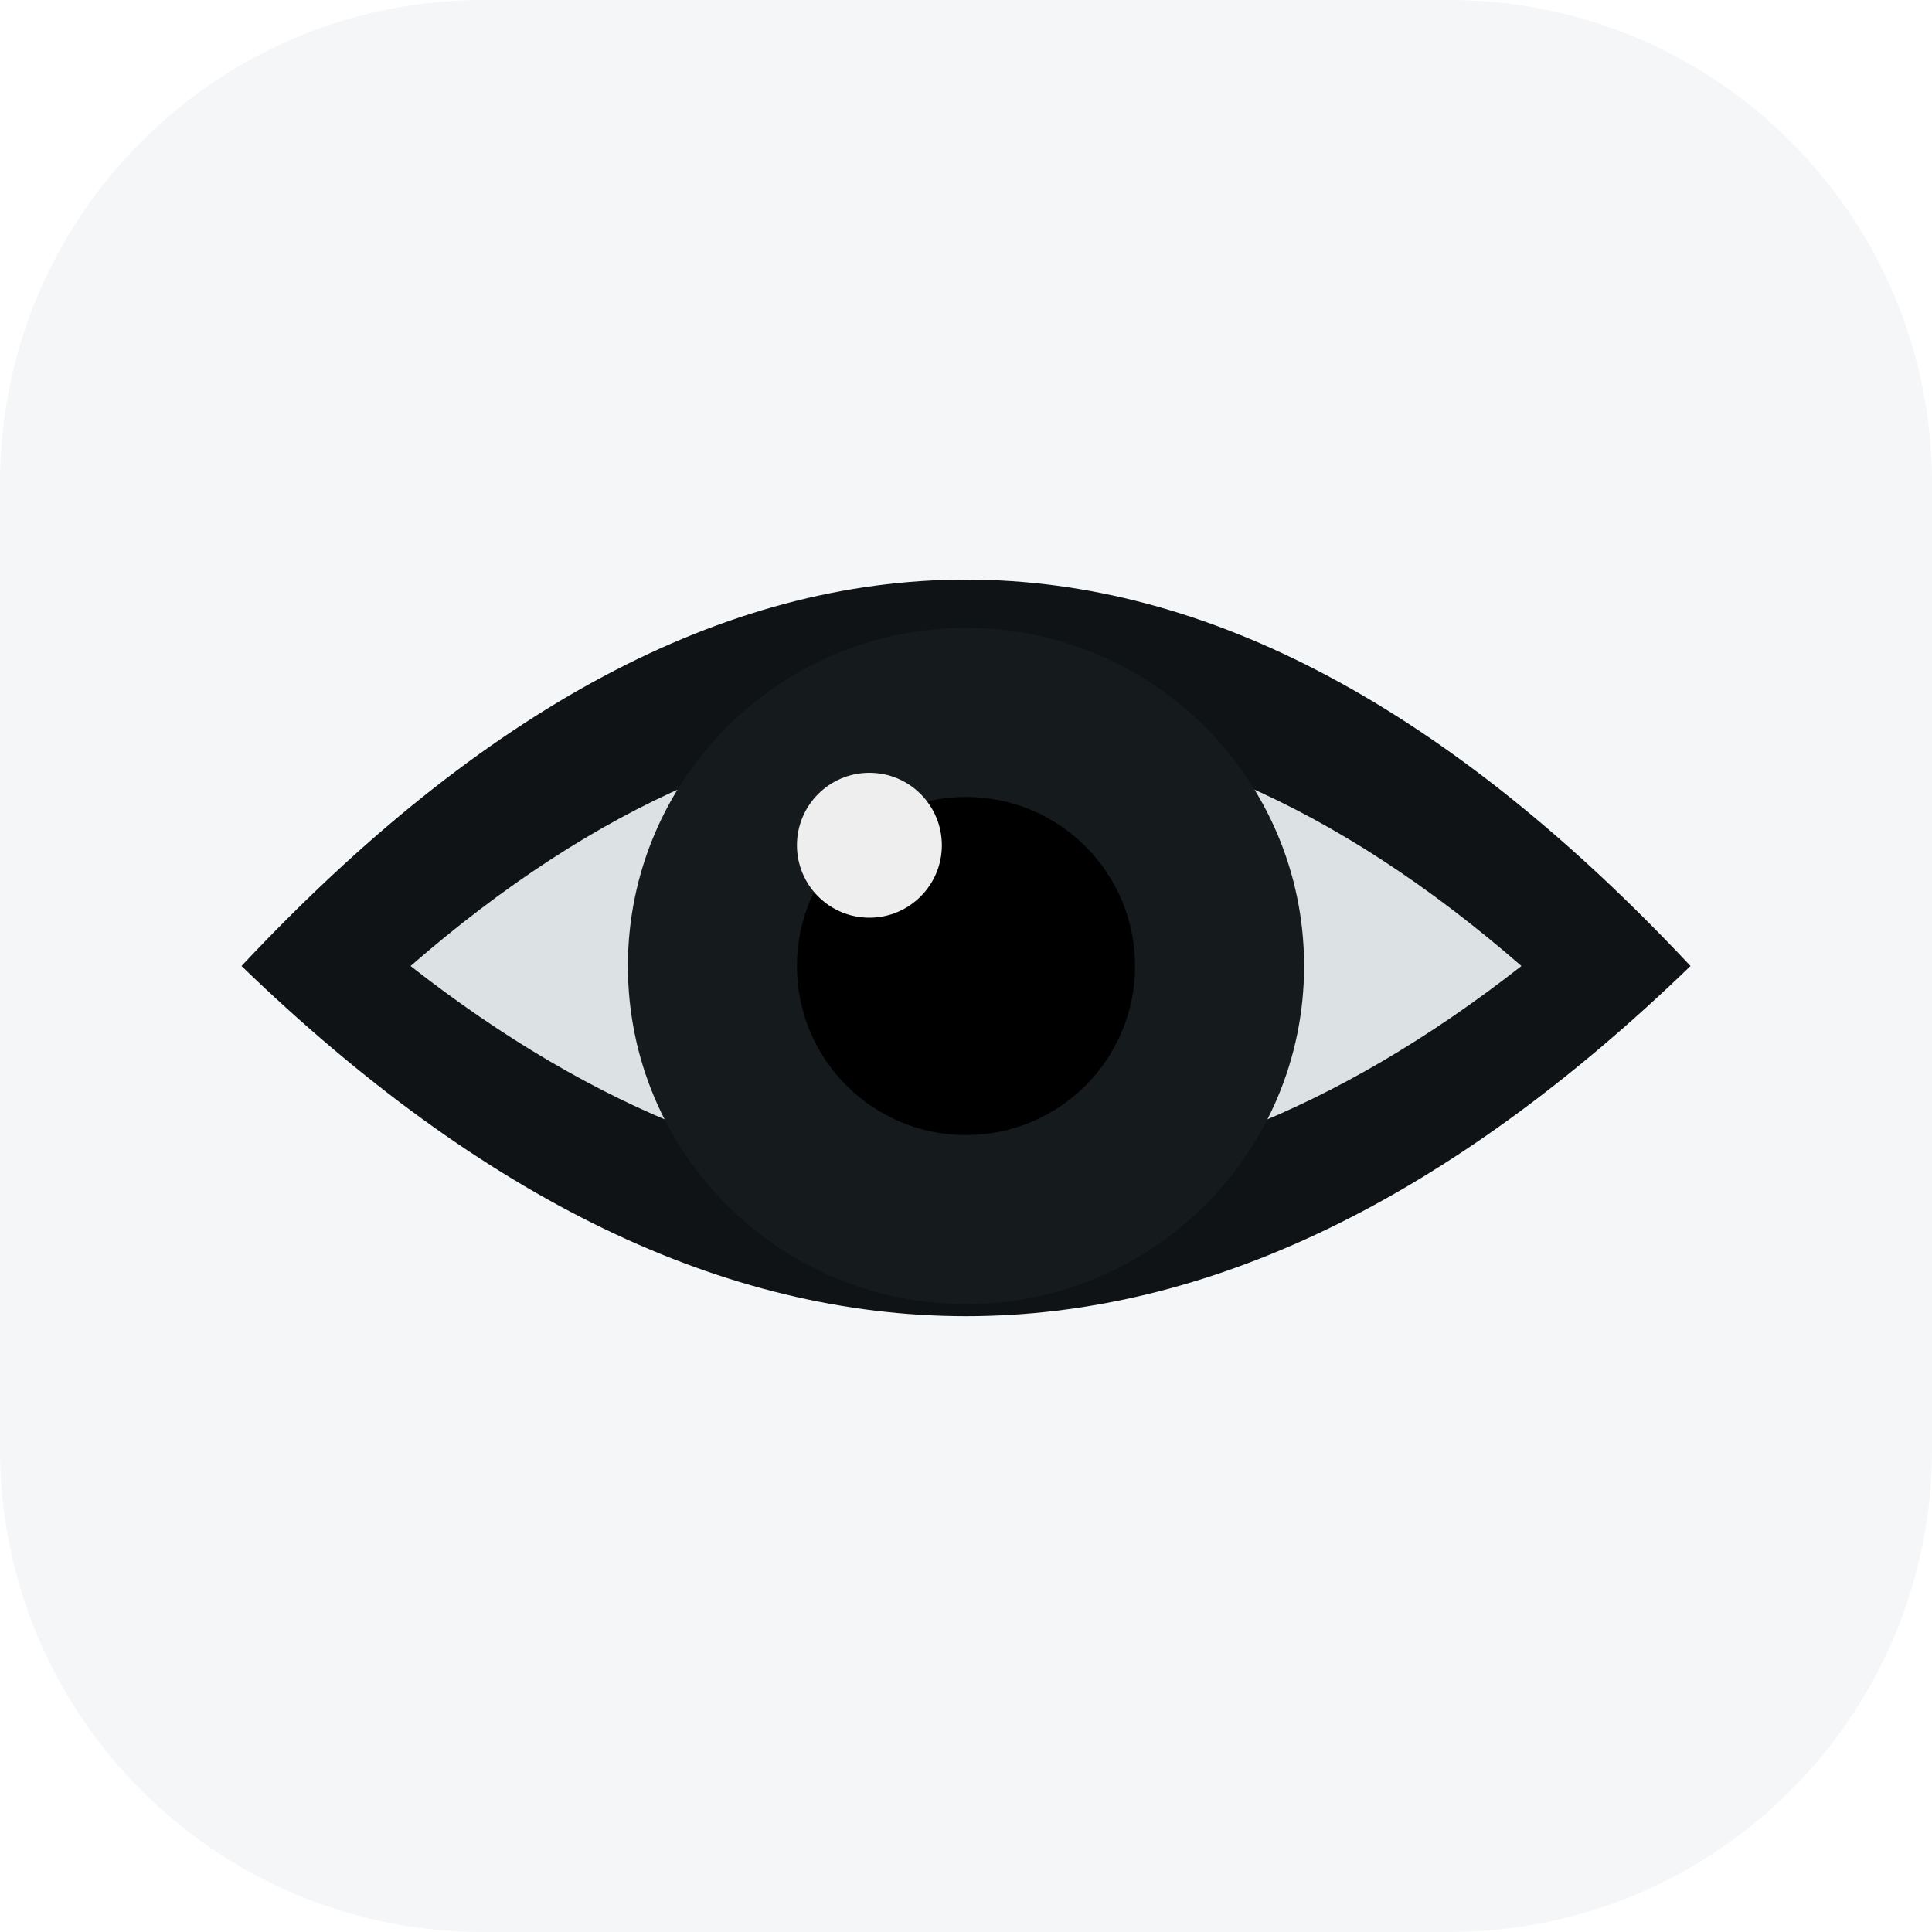
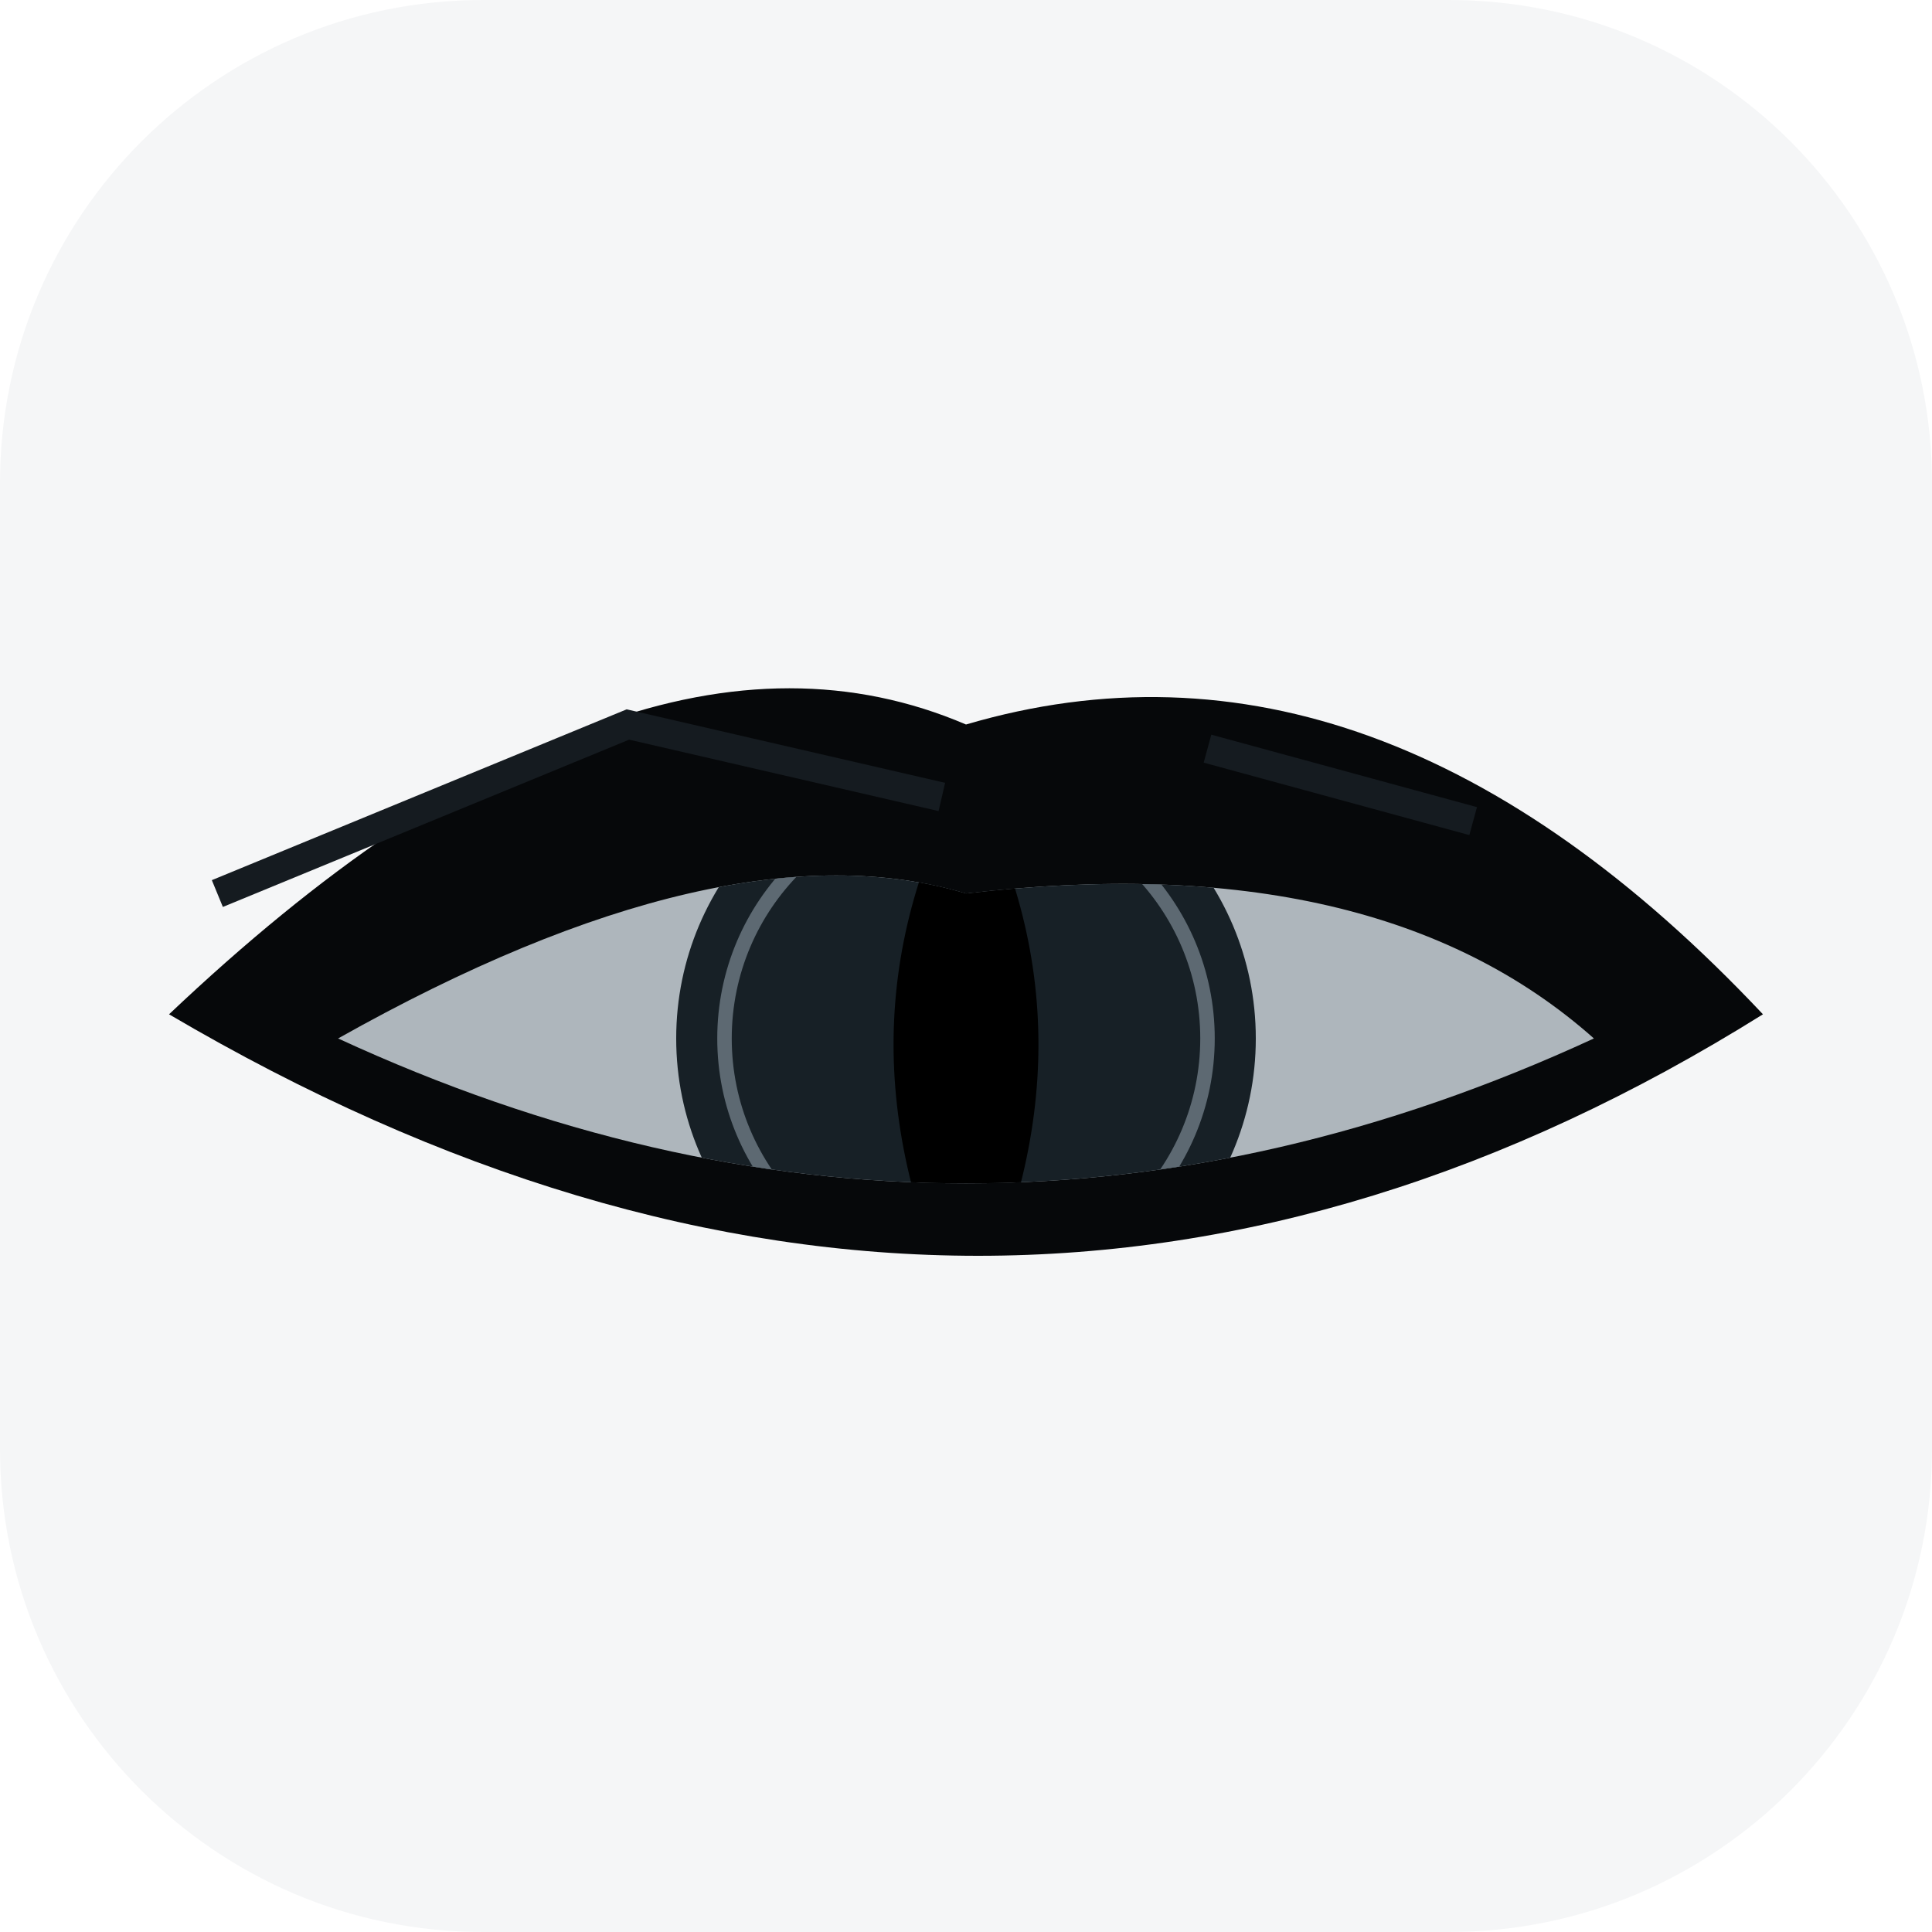
<svg xmlns="http://www.w3.org/2000/svg" viewBox="0 0 80 80">
  <rect width="80" height="80" rx="20" fill="#f5f6f7" />
-   <path d="M10 40Q40 8 70 40Q40 69 10 40Z" fill="#101316" />
-   <path d="M17 40Q40 20 63 40Q40 58 17 40Z" fill="#dce1e4" />
-   <circle cx="40" cy="40" r="14" fill="#151a1d" />
-   <circle cx="40" cy="40" r="7" fill="#000" />
-   <circle cx="36" cy="35" r="3" fill="#eee" />
+   <path d="M7 42Q26 24 40 30Q57 25 73 42Q41 62 7 42Z" fill="#06080a" />
+   <path d="M14 43Q30 34 40 37Q57 35 66 43Q40 55 14 43Z" fill="#aeb6bc" />
+   <clipPath id="eye">
+     <path d="M14 43Q30 34 40 37Q57 35 66 43Q40 55 14 43Z" />
+   </clipPath>
+   <g clip-path="url(#eye)">
+     <circle cx="40" cy="43" r="12" fill="#172026" />
+     <circle cx="40" cy="43" r="10" fill="none" stroke="#5d6972" stroke-width=".6" />
+     <path d="M40 32Q34 43 40 55Q46 43 40 32Z" fill="#000" />
+   </g>
+   <path d="M9 37L26 30L39 33M50 31L61 34" fill="none" stroke="#151b20" stroke-width="1.2" />
</svg>
